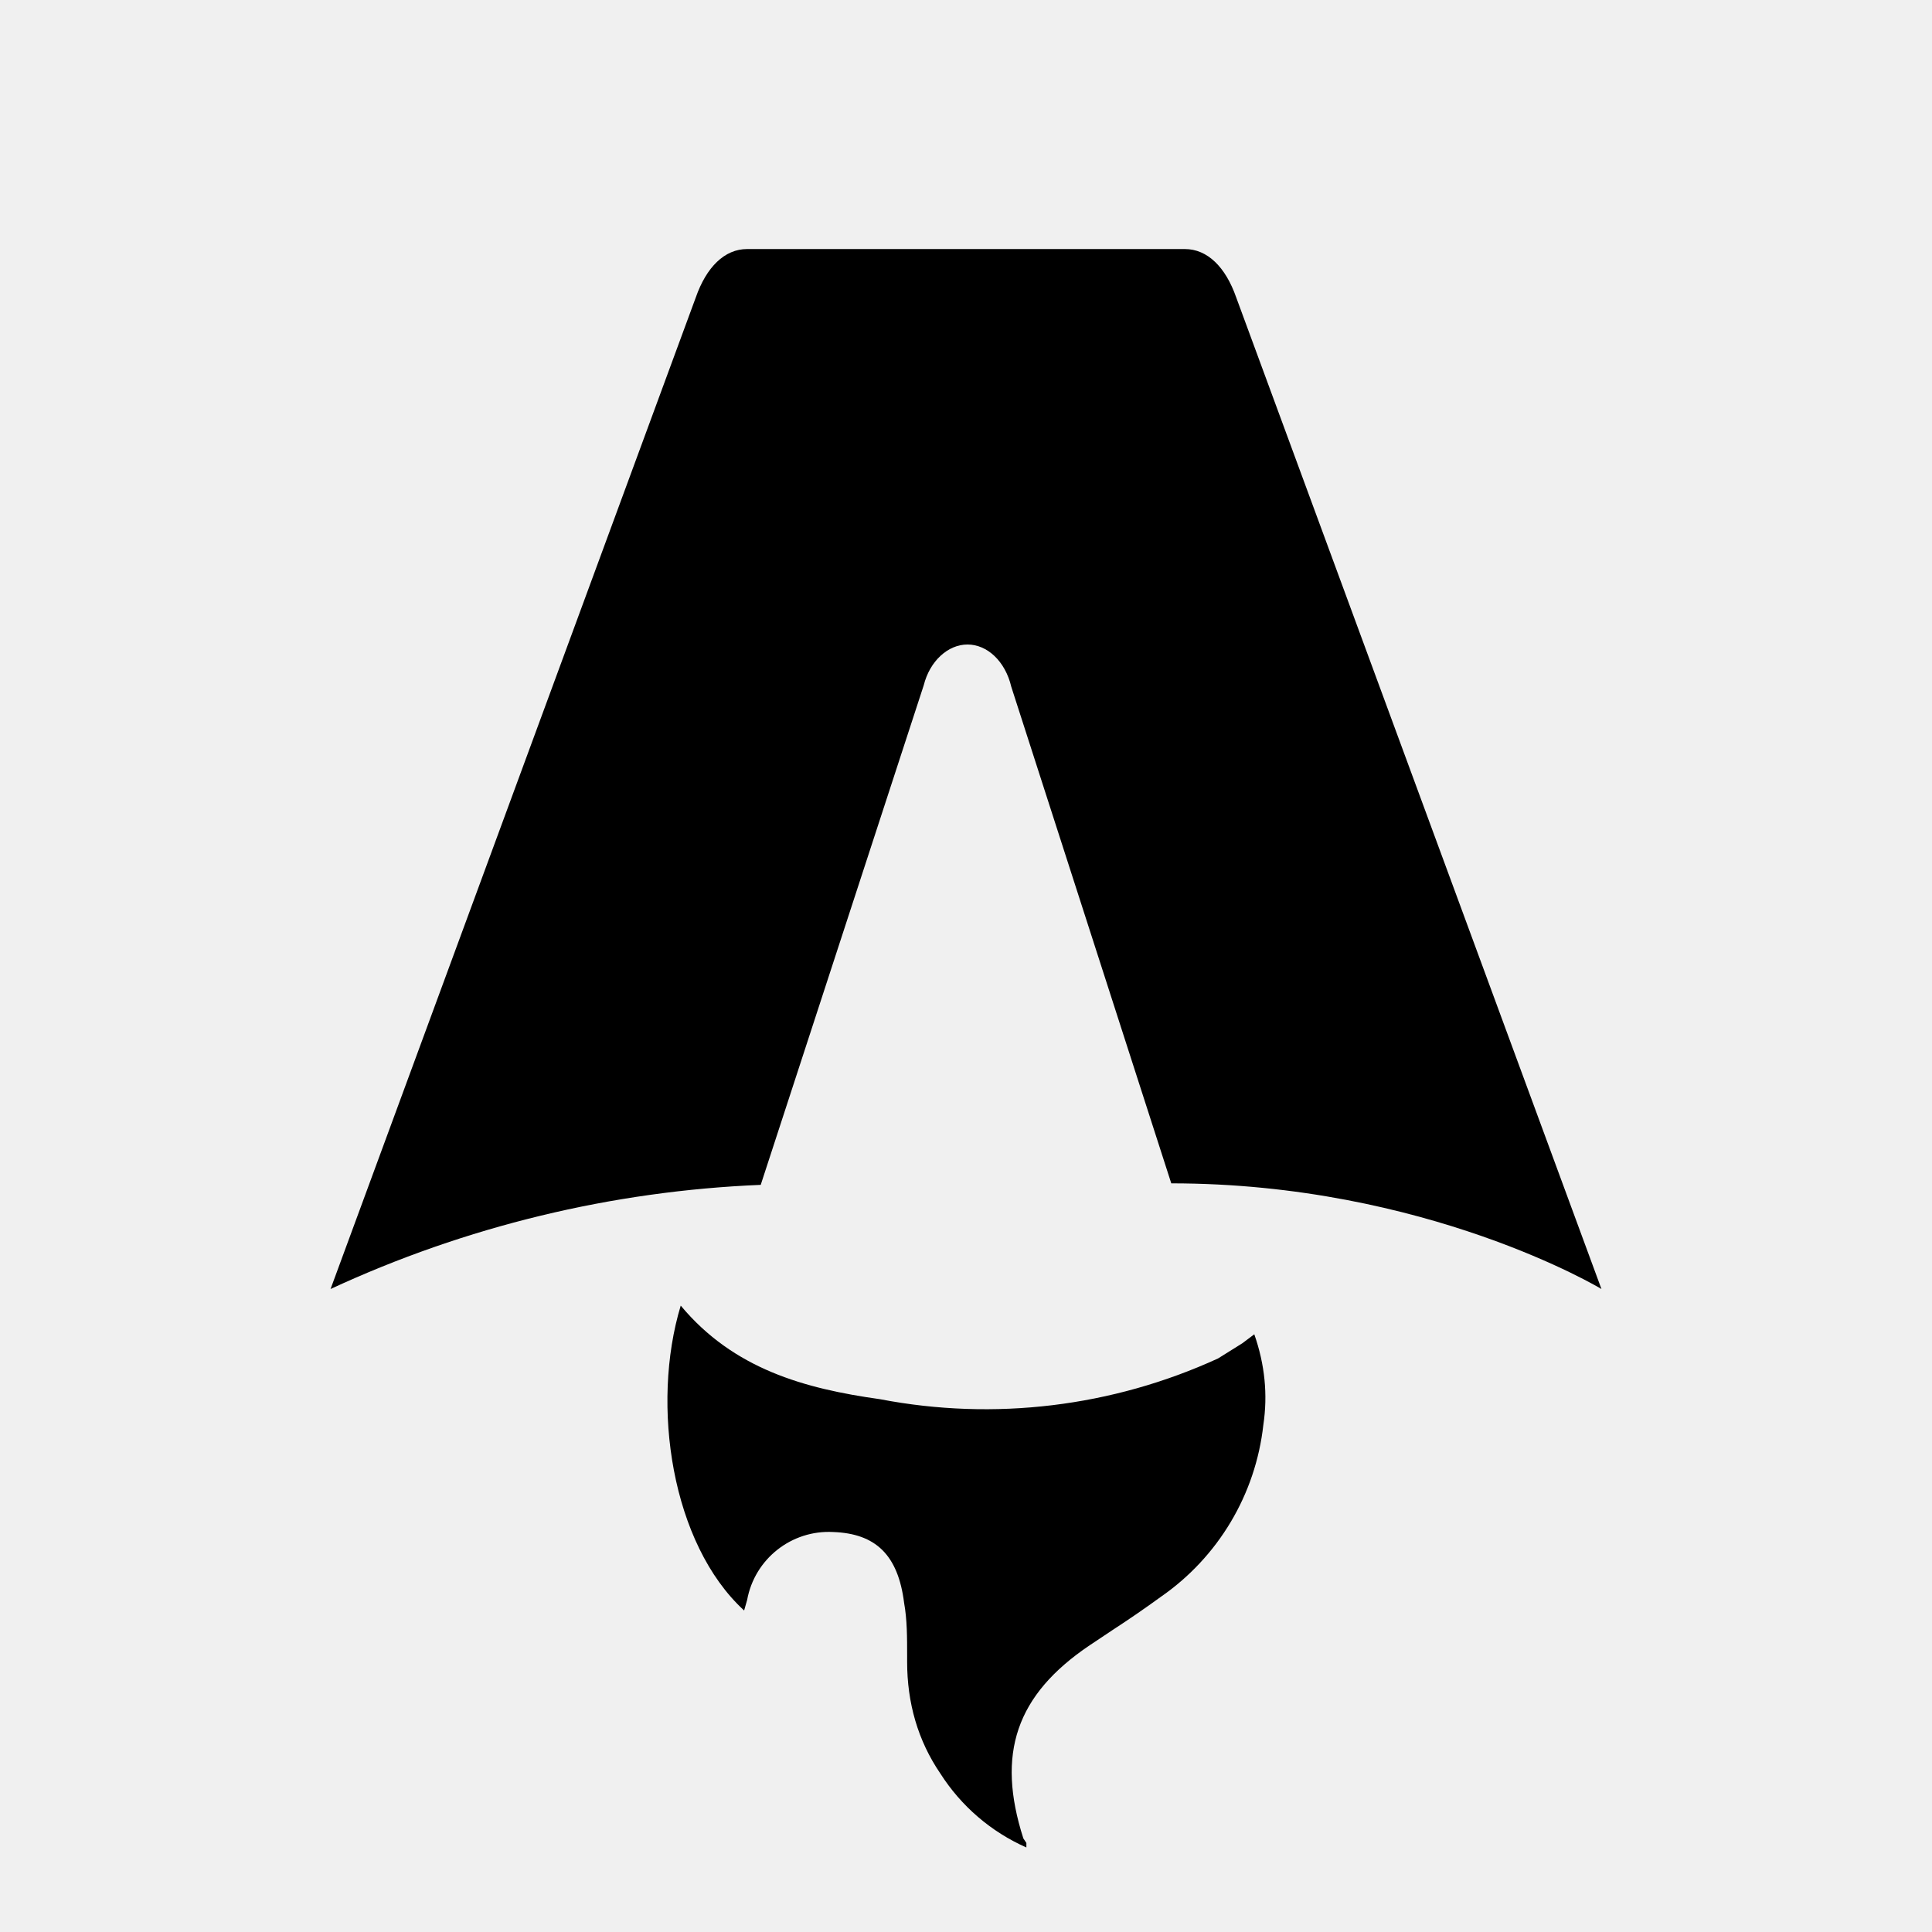
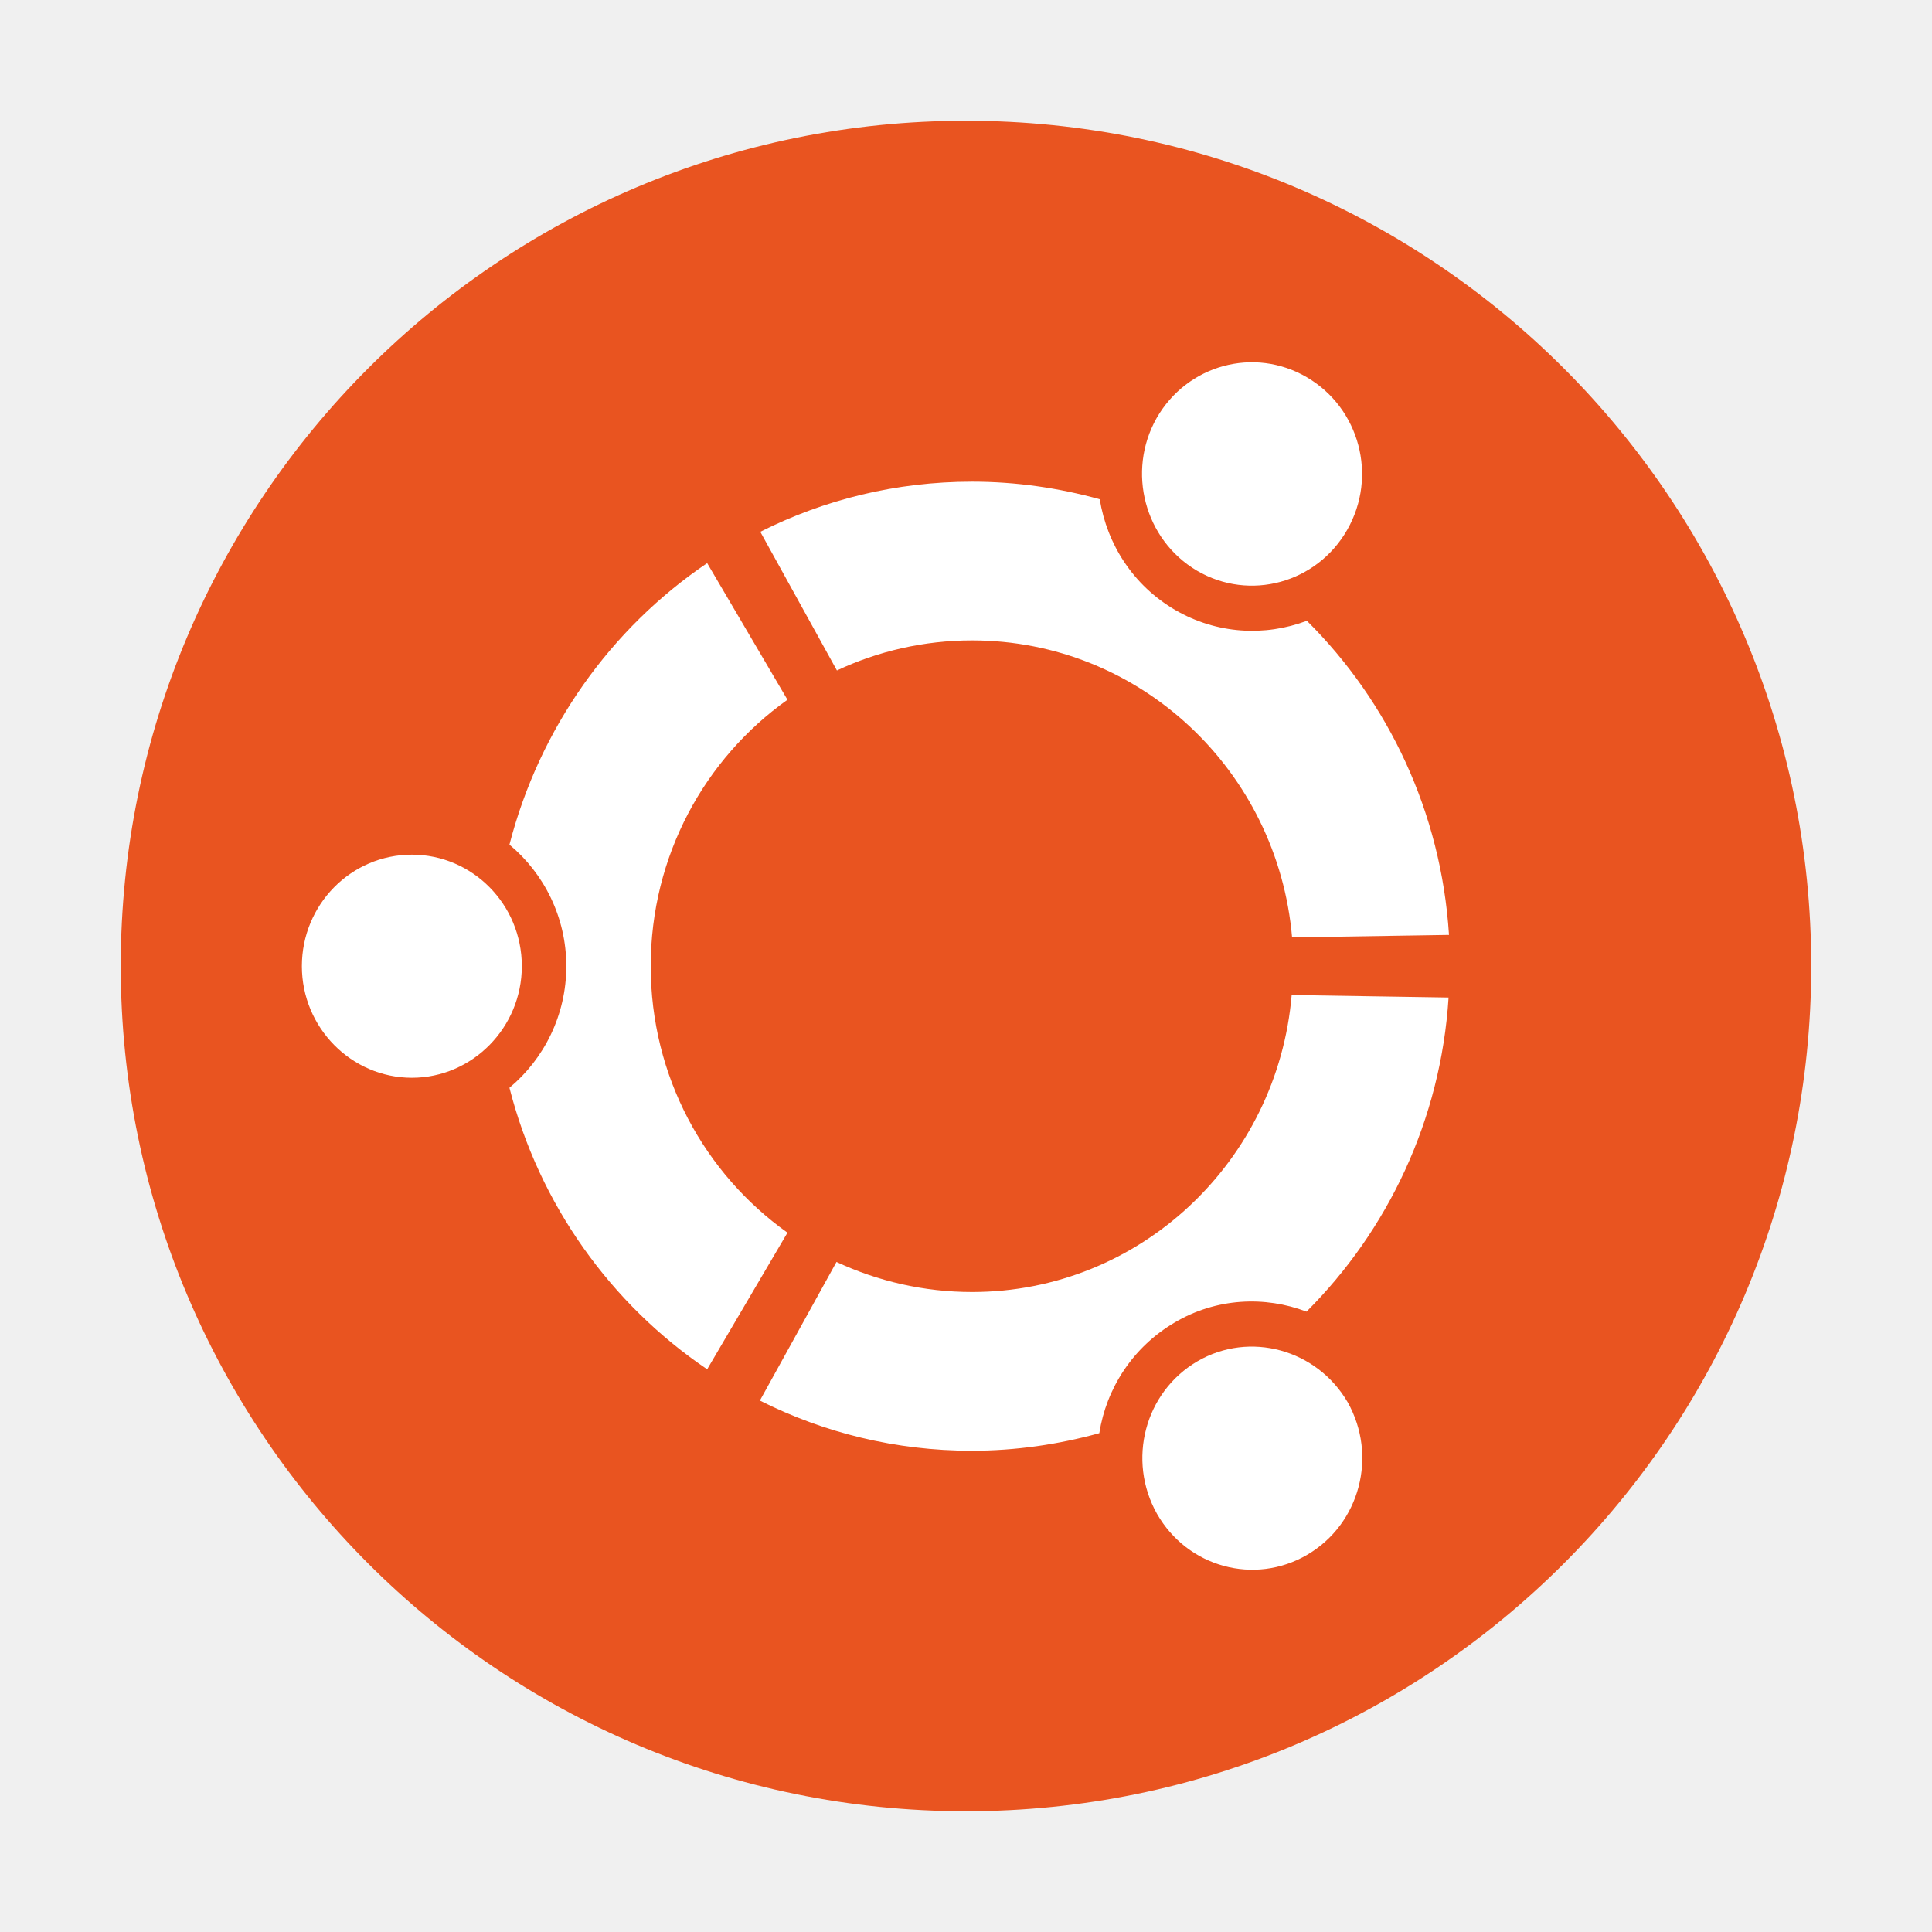
- <svg xmlns="http://www.w3.org/2000/svg" fill="none" viewBox="0 0 128 128">
-   <path d="M50.4 78.5a75.1 75.1 0 0 0-28.5 6.9l24.2-65.7c.7-2 1.9-3.2 3.4-3.2h29c1.5 0 2.7 1.2 3.4 3.2l24.2 65.7s-11.6-7-28.5-7L67 45.5c-.4-1.7-1.6-2.8-2.9-2.8-1.3 0-2.5 1.1-2.9 2.7L50.4 78.5Zm-1.1 28.2Zm-4.2-20.2c-2 6.6-.6 15.8 4.2 20.2a17.5 17.5 0 0 1 .2-.7 5.5 5.5 0 0 1 5.7-4.5c2.8.1 4.3 1.5 4.7 4.7.2 1.1.2 2.3.2 3.5v.4c0 2.7.7 5.2 2.2 7.4a13 13 0 0 0 5.7 4.9v-.3l-.2-.3c-1.8-5.6-.5-9.5 4.4-12.8l1.5-1a73 73 0 0 0 3.2-2.2 16 16 0 0 0 6.8-11.4c.3-2 .1-4-.6-6l-.8.6-1.6 1a37 37 0 0 1-22.4 2.7c-5-.7-9.7-2-13.2-6.2Z" />
-   <style>
-         path { fill: #000; }
-         @media (prefers-color-scheme: dark) {
-             path { fill: #FFF; }
-         }
-     </style>
+ <svg xmlns="http://www.w3.org/2000/svg" viewBox="0 0 32 32" fill="none">
+   <g id="SVGRepo_bgCarrier" stroke-width="0" />
+   <g id="SVGRepo_tracerCarrier" stroke-linecap="round" stroke-linejoin="round" />
+   <g id="SVGRepo_iconCarrier">
+     <path d="M30 16C30 23.728 23.735 30 16 30C8.265 30 2 23.728 2 16C2 8.265 8.265 2 16 2C23.735 2 30 8.265 30 16Z" fill="#E95420" />
+     <path d="M6.822 14.156C5.812 14.156 5 14.986 5 16.003C5 17.02 5.819 17.851 6.822 17.851C7.824 17.851 8.643 17.02 8.643 16.003C8.643 14.979 7.824 14.156 6.822 14.156ZM19.832 22.548C18.958 23.06 18.665 24.188 19.163 25.073C19.668 25.959 20.78 26.263 21.653 25.751C22.526 25.239 22.82 24.112 22.322 23.226C21.81 22.348 20.698 22.043 19.832 22.548ZM10.778 16.003C10.778 14.177 11.672 12.565 13.043 11.59L11.713 9.327C10.117 10.406 8.936 12.06 8.438 13.99C9.011 14.468 9.38 15.194 9.38 16.003C9.38 16.813 9.011 17.539 8.438 18.017C8.93 19.947 10.117 21.6 11.713 22.68L13.043 20.417C11.672 19.442 10.778 17.83 10.778 16.003ZM16.1 10.607C18.883 10.607 21.162 12.766 21.401 15.526L24 15.485C23.87 13.451 22.997 11.624 21.646 10.282C20.95 10.545 20.152 10.503 19.463 10.102C18.767 9.694 18.337 9.016 18.215 8.269C17.539 8.082 16.83 7.978 16.1 7.978C14.838 7.978 13.651 8.276 12.593 8.808L13.862 11.105C14.537 10.787 15.302 10.607 16.1 10.607ZM16.1 21.4C15.302 21.4 14.537 21.22 13.855 20.902L12.586 23.198C13.644 23.731 14.838 24.029 16.093 24.029C16.823 24.029 17.532 23.925 18.208 23.738C18.324 22.998 18.761 22.313 19.456 21.905C20.145 21.497 20.95 21.462 21.64 21.725C22.983 20.383 23.864 18.556 23.993 16.522L21.394 16.481C21.162 19.234 18.883 21.4 16.1 21.4ZM19.825 9.452C20.698 9.964 21.81 9.659 22.315 8.774C22.82 7.888 22.52 6.761 21.646 6.249C20.773 5.737 19.661 6.041 19.156 6.927C18.658 7.812 18.958 8.94 19.825 9.452Z" fill="white" />
+   </g>
</svg>
